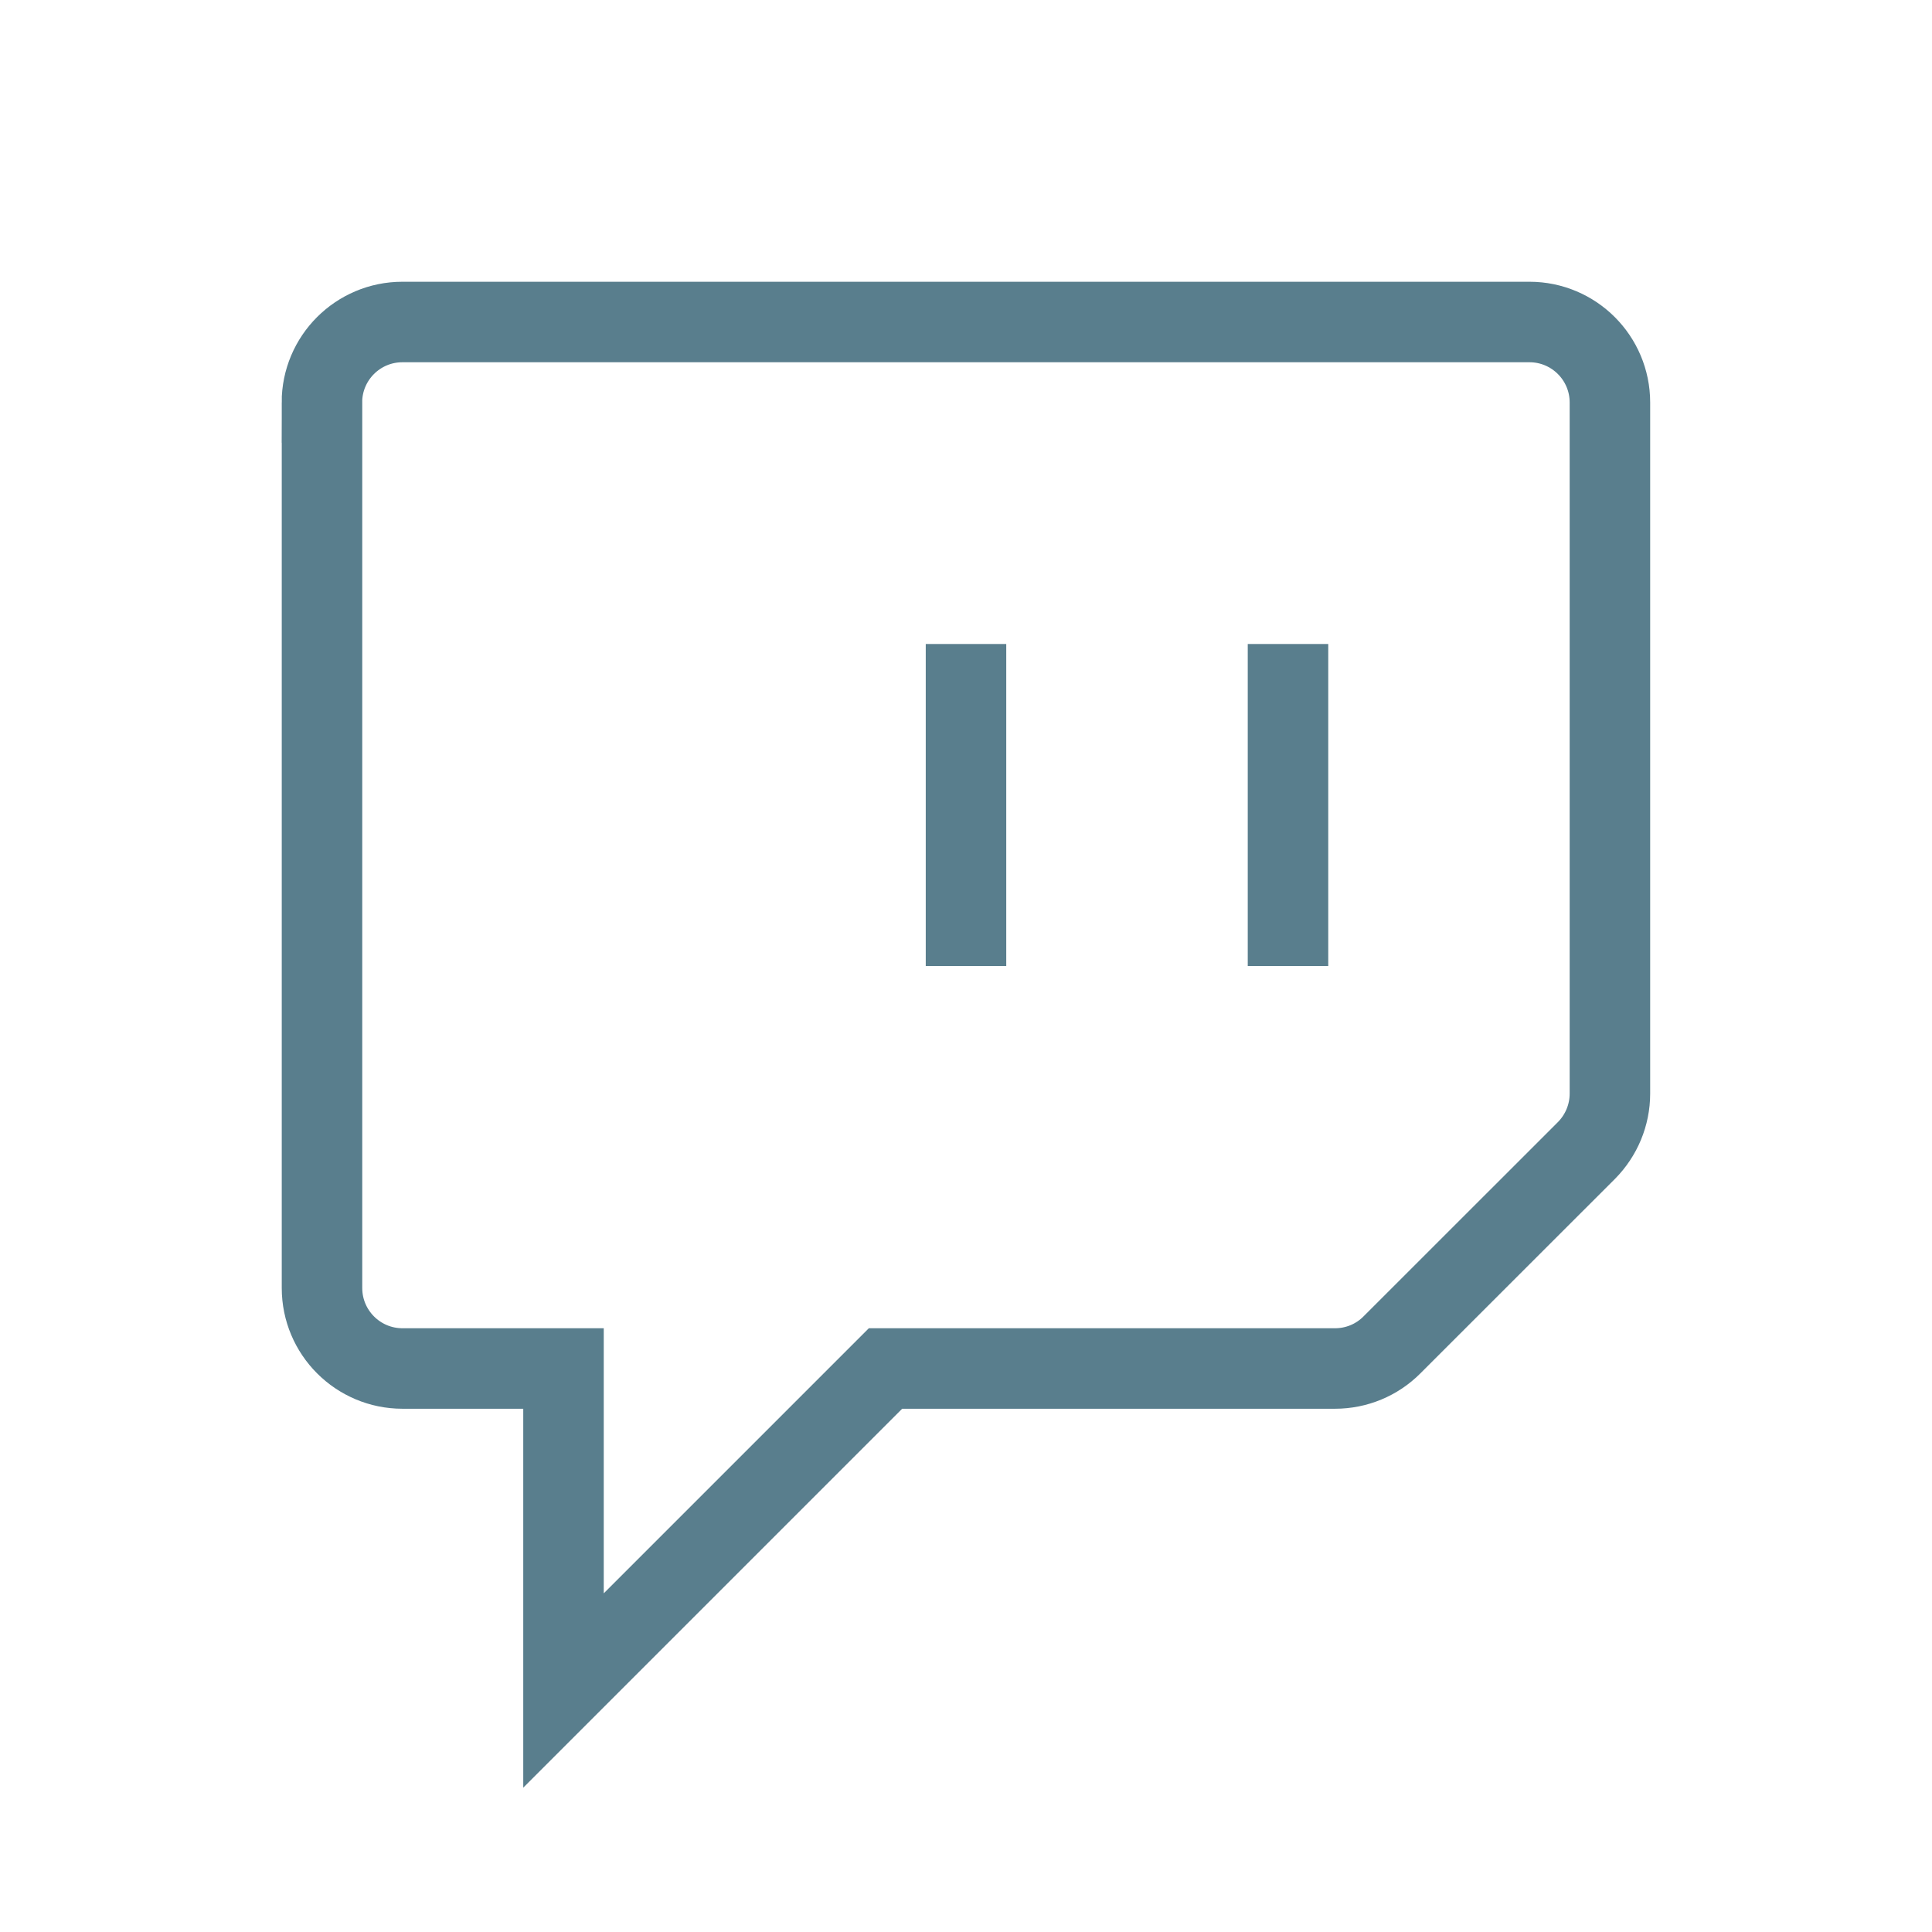
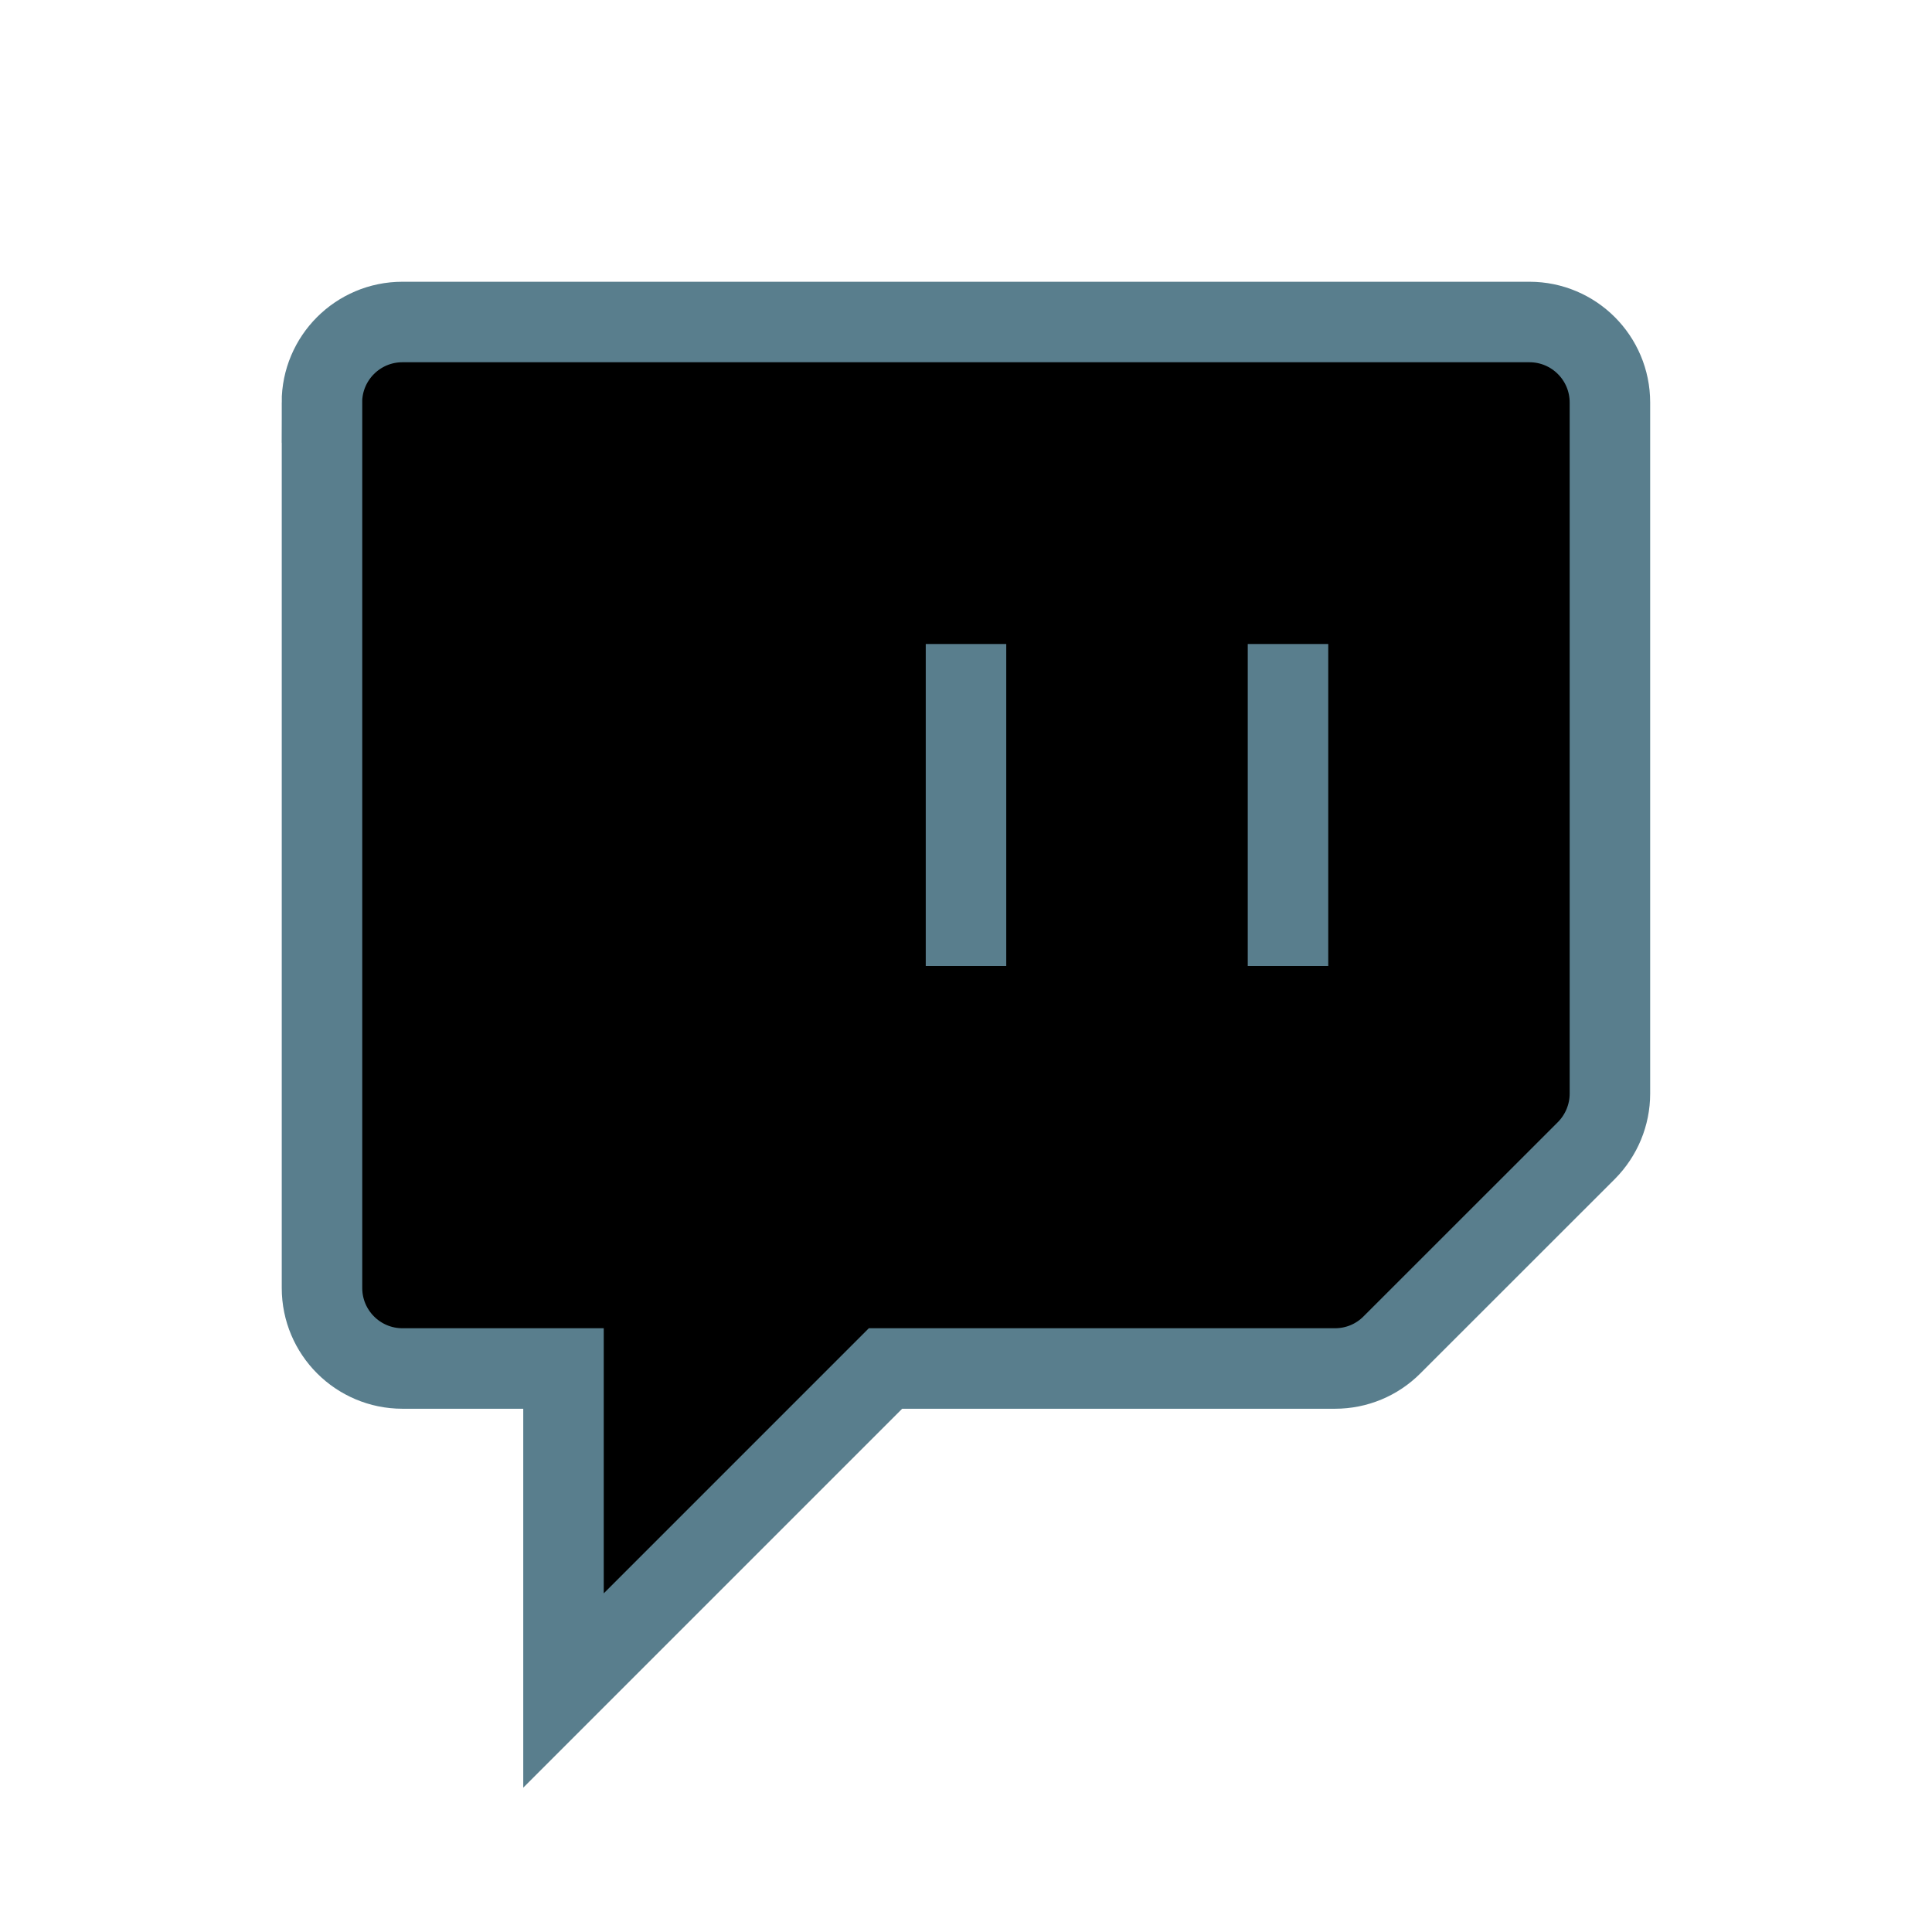
- <svg xmlns="http://www.w3.org/2000/svg" className="rounded-lg shadow-lg icon icon-tabler icon-tabler-brand-twitch" width="24" height="24" viewBox="0 0 24 24" strokeWidth="1.5" stroke="#597e8d" fill="none" strokeLinecap="round" strokeLinejoin="round">
+ <svg xmlns="http://www.w3.org/2000/svg" className="icon" width="24" height="24" viewBox="0 0 24 24" strokeWidth="1.5" stroke="#597e8d" fill="currentColor" strokeLinecap="round" strokeLinejoin="round">
  <path stroke="none" d="M0 0h24v24H0z" fill="none" />
  <path d="M4 5v11a1 1 0 0 0 1 1h2v4l4 -4h5.584c.266 0 .52 -.105 .707 -.293l2.415 -2.414c.187 -.188 .293 -.442 .293 -.708v-8.585a1 1 0 0 0 -1 -1h-14a1 1 0 0 0 -1 1z" />
  <path d="M16 8l0 4" />
  <path d="M12 8l0 4" />
</svg>
